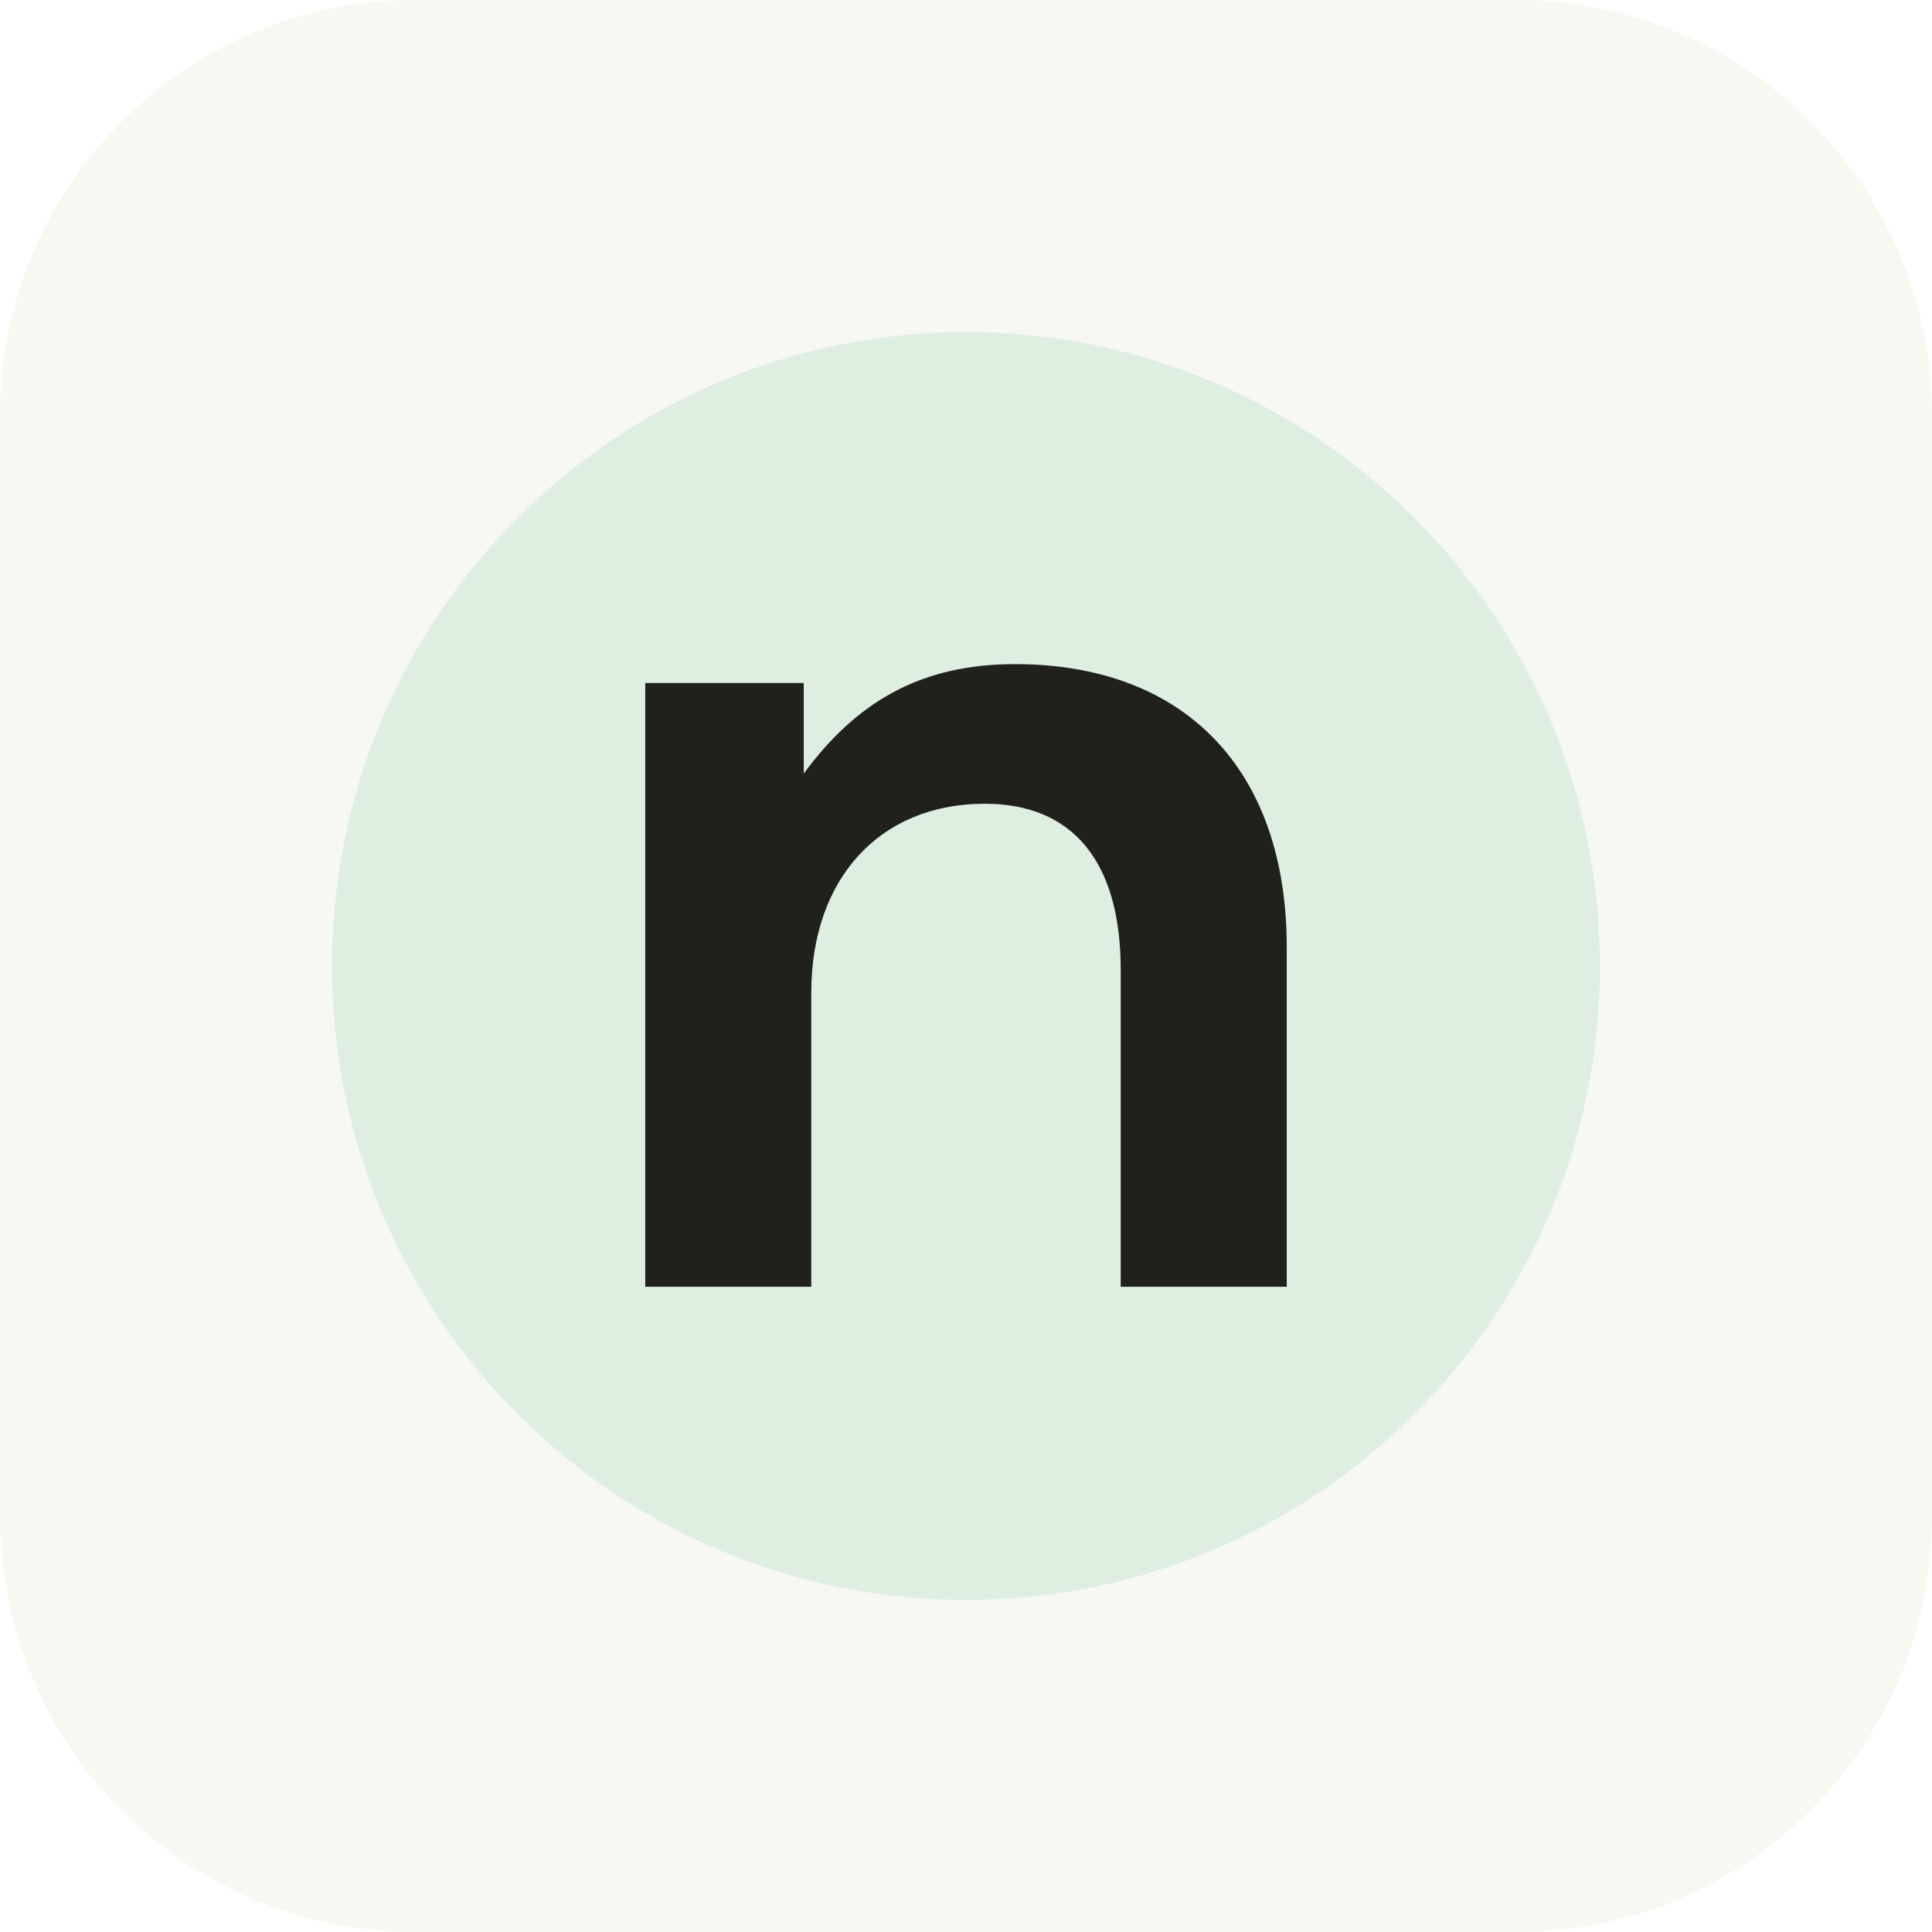
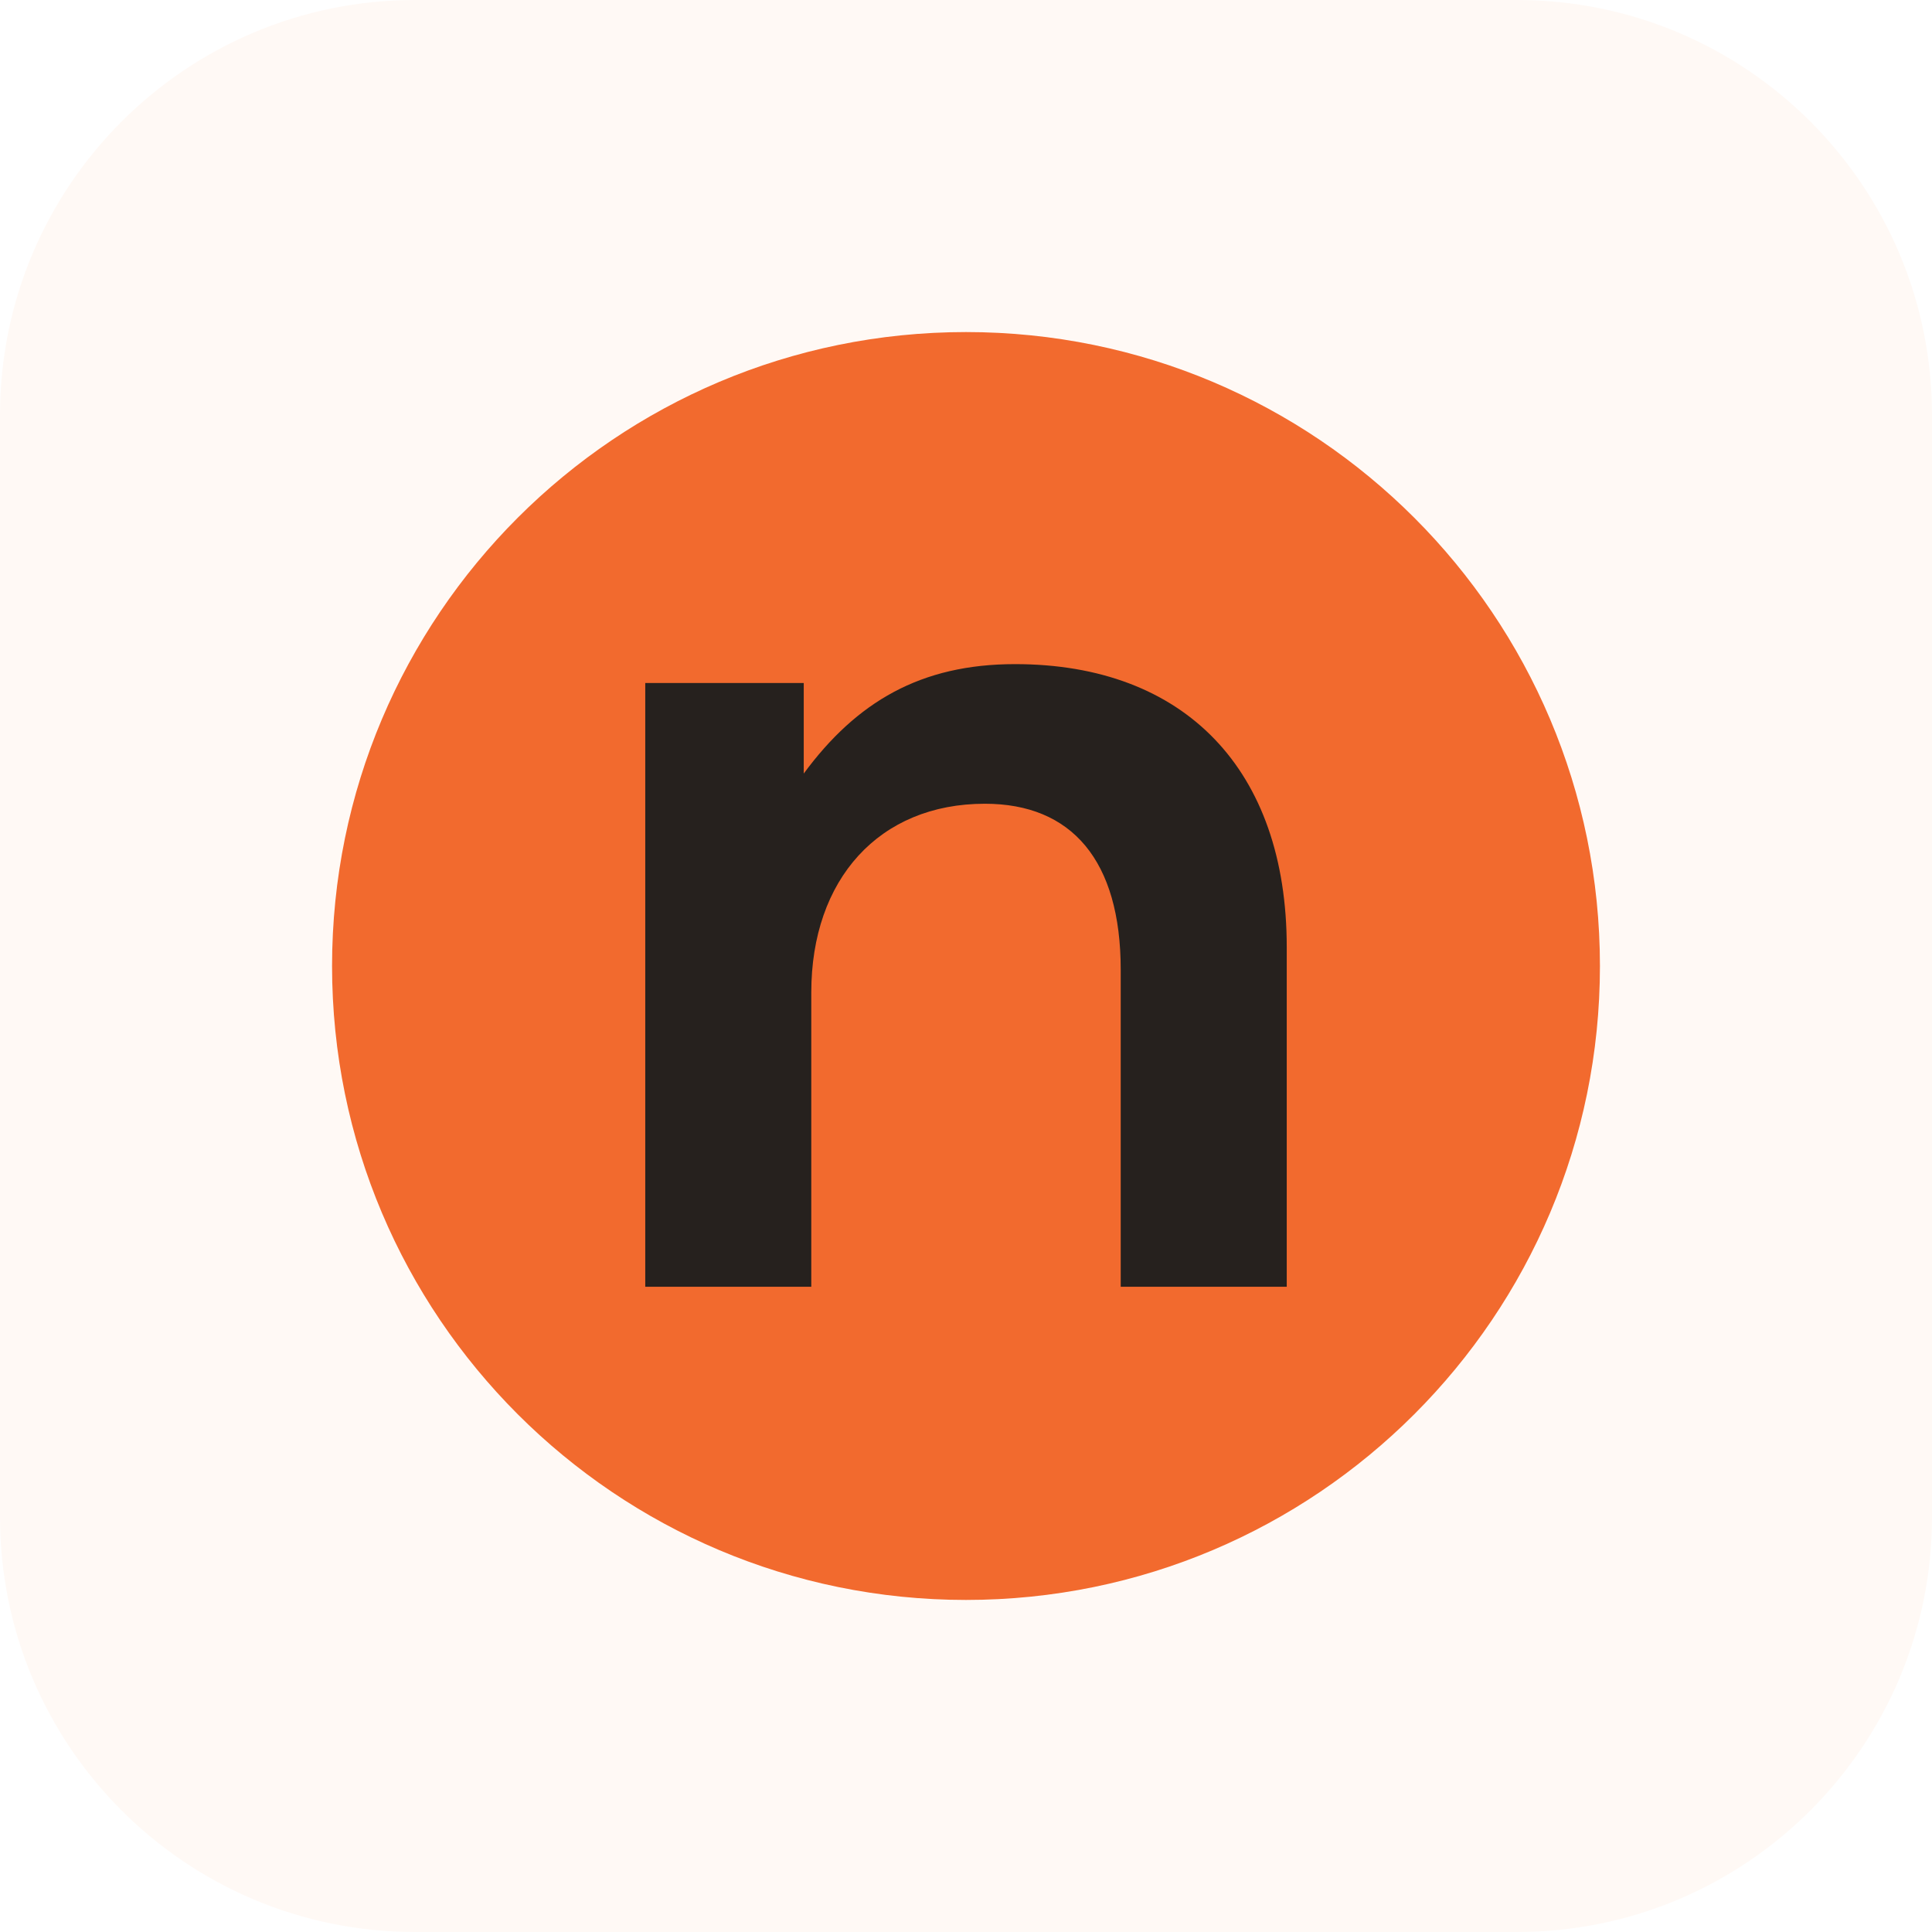
<svg xmlns="http://www.w3.org/2000/svg" viewBox="0 0 512 512">
-   <rect width="512" height="512" rx="110" fill="#f8f8f3" />
-   <circle cx="256" cy="256" r="168" fill="#deeee1" />
-   <path d="M171 341V181h42v24c14-19 31-29 56-29 45 0 72 28 72 75v90h-44v-84c0-29-13-44-36-44-28 0-46 20-46 50v78z" fill="#20211d" />
+   <rect width="512" height="512" rx="110" fill="#fff9f5" />
+   <circle cx="256" cy="256" r="168" fill="#f26a2e" />
+   <path d="M171 341V181h42v24c14-19 31-29 56-29 45 0 72 28 72 75v90h-44v-84c0-29-13-44-36-44-28 0-46 20-46 50v78z" fill="#26211e" />
</svg>
